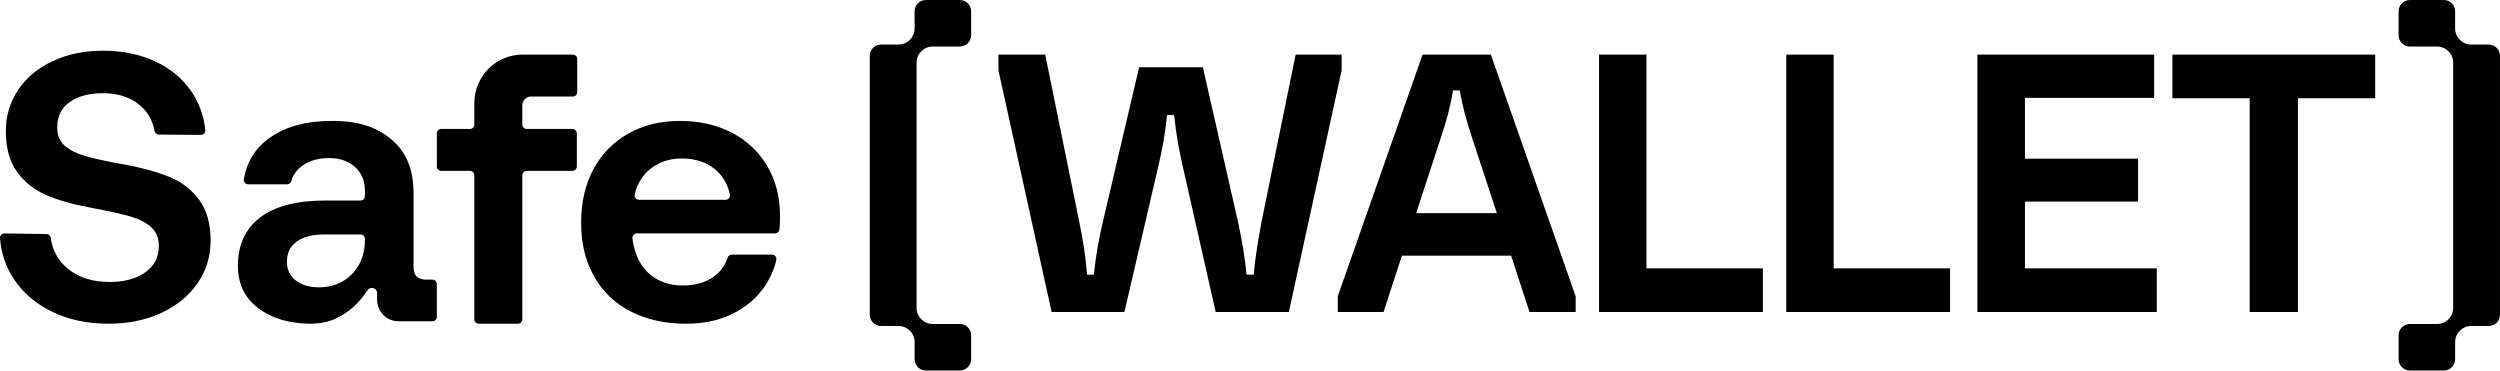
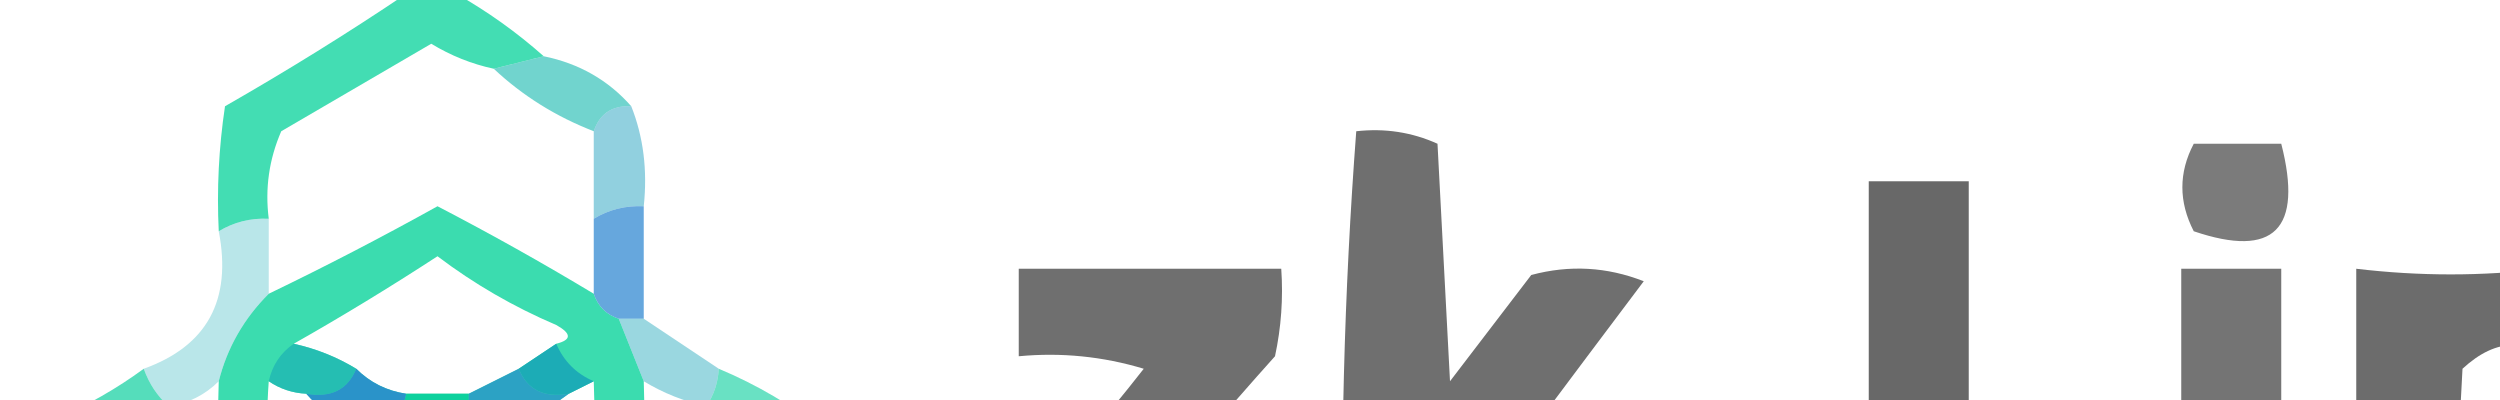
- <svg xmlns="http://www.w3.org/2000/svg" width="641" height="95" viewBox="0 0 641 95" fill="none">
-   <path d="M223.003 14.301V80.699C223.003 82.289 224.301 83.578 225.901 83.578H230.364C232.649 83.578 234.503 85.418 234.503 87.69V92.121C234.503 93.71 235.801 95 237.401 95H246.102C247.702 95 249 93.71 249 92.121V85.948C249 84.359 247.702 83.069 246.102 83.069H239.151C236.867 83.069 235.012 81.23 235.012 78.957V16.039C235.012 13.77 236.864 11.928 239.151 11.928H246.099C247.699 11.928 248.997 10.638 248.997 9.048V2.879C248.997 1.289 247.699 0 246.099 0H237.398C235.798 0 234.5 1.289 234.5 2.879V7.31C234.5 9.579 232.649 11.422 230.361 11.422H225.898C224.298 11.422 223 12.711 223 14.301H223.003Z" fill="currentColor" />
-   <path d="M640.997 80.694V14.3C640.997 12.71 639.699 11.421 638.099 11.421H633.635C631.351 11.421 629.497 9.582 629.497 7.31V2.879C629.497 1.289 628.199 0 626.599 0H617.898C616.298 0 615 1.289 615 2.879V9.051C615 10.64 616.298 11.93 617.898 11.93H624.849C627.133 11.93 628.988 13.769 628.988 16.041V78.959C628.988 81.228 627.136 83.07 624.849 83.07H617.901C616.301 83.07 615.003 84.359 615.003 85.949V92.121C615.003 93.711 616.301 95 617.901 95H626.602C628.202 95 629.5 93.711 629.5 92.121V87.69C629.5 85.421 631.351 83.579 633.639 83.579H638.102C639.702 83.579 641 82.29 641 80.7L640.997 80.694Z" fill="currentColor" />
-   <path d="M43.41 45.349C40.253 44.075 36.398 43.012 31.845 42.158H31.748C27.324 41.373 24.004 40.652 21.793 39.997C19.58 39.346 17.841 38.46 16.574 37.347C15.306 36.233 14.671 34.696 14.671 32.732C14.671 29.853 15.744 27.661 17.891 26.155C20.039 24.65 22.869 23.897 26.381 23.897C30.22 23.897 33.323 24.878 35.7 26.842C37.832 28.607 39.137 30.846 39.618 33.56C39.712 34.101 40.168 34.503 40.715 34.506L51.513 34.588C52.176 34.595 52.705 34.022 52.639 33.358C52.277 29.727 51.085 26.427 49.07 23.454C46.825 20.149 43.734 17.58 39.8 15.749C35.864 13.917 31.393 13 26.384 13C21.636 13 17.357 13.883 13.552 15.651C9.747 17.419 6.786 19.87 4.673 23.015C2.556 26.155 1.5 29.692 1.5 33.617C1.5 37.938 2.443 41.405 4.33 44.024C6.216 46.643 8.688 48.623 11.747 49.964C14.803 51.306 18.479 52.368 22.774 53.156L23.262 53.254C27.814 54.105 31.213 54.858 33.458 55.512C35.703 56.167 37.474 57.084 38.775 58.261C40.077 59.441 40.728 61.045 40.728 63.072C40.728 65.954 39.558 68.209 37.216 69.845C34.873 71.48 31.849 72.299 28.142 72.299C23.718 72.299 20.139 71.17 17.407 68.911C14.92 66.855 13.458 64.221 13.018 61.001C12.942 60.444 12.483 60.02 11.923 60.014L1.138 59.849C0.481 59.84 -0.047 60.396 0.003 61.054C0.308 65.014 1.541 68.582 3.695 71.758C6.069 75.26 9.339 78.009 13.502 80.004C17.665 82.001 22.447 83 27.846 83C32.855 83 37.345 82.083 41.313 80.251C45.281 78.42 48.388 75.883 50.633 72.644C52.877 69.405 54 65.758 54 61.7C54 57.379 53.022 53.896 51.073 51.245C49.12 48.595 46.567 46.63 43.413 45.356L43.41 45.349Z" fill="currentColor" />
-   <path d="M110.867 71.692H109.171C108.19 71.692 107.418 71.431 106.864 70.901C106.307 70.376 106.028 69.518 106.028 68.329V49.43C106.028 43.427 104.13 38.858 100.332 35.728C96.535 32.597 92.063 31 85.057 31C78.443 31 73.275 32.447 69.218 35.285C65.519 37.87 63.288 41.412 62.525 45.914C62.408 46.612 62.93 47.256 63.636 47.256H73.617C74.117 47.256 74.567 46.924 74.699 46.44C75.155 44.772 76.161 43.414 77.715 42.359C79.516 41.138 81.655 40.529 84.472 40.529C89.782 40.529 93.56 43.829 93.56 48.741V50.278C93.56 50.906 93.054 51.413 92.433 51.413H83.392C76.06 51.413 70.494 52.864 66.696 55.765C62.899 58.669 61 62.791 61 68.131C61 72.751 62.734 76.379 66.206 79.015C68.81 80.995 71.921 82.136 75.127 82.637C77.576 83.019 80.089 83.159 82.544 82.761C85.114 82.347 87.203 81.279 89.291 79.758C91.168 78.393 92.734 76.643 94.165 74.507C94.861 73.302 96.69 73.784 96.69 75.18V76.857C96.69 79.904 99.139 82.379 102.168 82.379H110.873C111.497 82.379 112 81.868 112 81.243V72.83C112 72.202 111.494 71.695 110.873 71.695L110.867 71.692ZM93.554 61.5C93.554 63.942 93.044 66.068 92.032 67.882C89.905 71.686 86.101 73.669 81.817 73.669C79.326 73.669 77.329 73.076 75.826 71.89C74.32 70.701 73.567 69.119 73.567 67.14C73.567 64.898 74.402 63.167 76.07 61.946C77.74 60.728 80.111 60.116 83.19 60.116H92.427C93.051 60.116 93.554 60.627 93.554 61.251V61.5Z" fill="currentColor" />
-   <path d="M146.882 14H133.962C127.146 14 121.618 19.577 121.618 26.46V31.932C121.618 32.558 121.114 33.063 120.497 33.063H113.121C112.501 33.063 112 33.571 112 34.194V42.678C112 43.304 112.504 43.81 113.121 43.81H120.497C121.117 43.81 121.618 44.318 121.618 44.941V81.869C121.618 82.495 122.122 83 122.739 83H132.807C133.427 83 133.927 82.492 133.927 81.869V44.941C133.927 44.315 134.431 43.81 135.048 43.81H146.778C147.399 43.81 147.899 43.301 147.899 42.678V34.194C147.899 33.568 147.396 33.063 146.778 33.063H135.048C134.428 33.063 133.927 32.554 133.927 31.932V27.013C133.927 25.761 134.932 24.747 136.172 24.747H146.879C147.499 24.747 148 24.238 148 23.616V15.131C148 14.505 147.496 14 146.879 14H146.882Z" fill="currentColor" />
-   <path d="M196.681 42.512C194.465 38.818 191.437 35.979 187.6 33.998C183.763 32.017 179.328 31 174.305 31C169.282 31 164.943 32.1 161.106 34.247C157.269 36.394 154.292 39.427 152.175 43.354C150.058 47.281 149 51.884 149 57.163C149 62.442 150.094 66.85 152.274 70.773C154.458 74.7 157.582 77.721 161.652 79.832C165.72 81.947 170.5 83 175.993 83C180.227 83 184.016 82.225 187.357 80.675C190.695 79.124 193.394 76.997 195.444 74.289C197.199 71.973 198.398 69.437 199.038 66.681C199.204 65.966 198.663 65.281 197.928 65.281H187.654C187.162 65.281 186.73 65.6 186.574 66.062C185.851 68.196 184.572 69.88 182.74 71.121C180.687 72.506 178.142 73.201 175.098 73.201C172.585 73.201 170.385 72.675 168.498 71.619C166.612 70.563 165.125 69.08 164.031 67.163C163.6 66.407 163.248 65.609 162.967 64.786C162.666 63.903 162.449 62.99 162.298 62.069C162.247 61.746 162.199 61.421 162.161 61.096C162.084 60.426 162.618 59.839 163.296 59.839H198.721C199.297 59.839 199.789 59.415 199.853 58.844C199.901 58.426 199.936 57.998 199.952 57.561C199.984 56.77 200 56.043 200 55.383C200 50.499 198.89 46.209 196.675 42.512H196.681ZM186.037 51.223H163.852C163.123 51.223 162.577 50.55 162.736 49.842C163.091 48.289 163.705 46.885 164.578 45.632C165.704 44.014 167.159 42.777 168.943 41.919C170.73 41.061 172.681 40.633 174.797 40.633C178.238 40.633 181.084 41.558 183.331 43.405C185.26 44.99 186.535 47.134 187.149 49.839C187.312 50.55 186.766 51.227 186.037 51.227V51.223Z" fill="currentColor" />
-   <path d="M256 14H267.993L276.792 57.233C277.663 61.443 278.339 65.554 278.725 70.433H280.467C280.952 65.649 281.724 61.443 282.691 57.233L292.07 17.253H308.415L317.504 57.233C318.375 61.345 319.147 65.649 319.632 70.433H321.47C321.856 65.554 322.631 61.537 323.403 57.139L332.202 14H344V18.017L330.46 79.997H311.701L303.288 42.791C302.321 38.486 301.546 34.564 301.064 29.497H299.226C298.741 34.567 297.969 38.392 297.003 42.601L288.299 80H269.636L256 18.02V14.003V14Z" fill="currentColor" />
-   <path d="M382.256 14L404 75.983V80H392.166L387.453 65.557H359.452L354.738 80H343V75.983L364.744 14H382.256ZM363.109 54.654H383.796L377.444 35.332C376 30.933 375.038 27.487 374.27 23.183H372.537C371.864 27.487 370.902 30.93 369.458 35.234L363.106 54.651L363.109 54.654Z" fill="currentColor" />
-   <path d="M410 14H422.152V68.808H452V80H410V14Z" fill="currentColor" />
-   <path d="M458 14H470.151V68.808H500V80H458V14Z" fill="currentColor" />
-   <path d="M507 14H552.328V25.095H519.195V40.686H548.197V51.686H519.195V68.808H553V80H507V14Z" fill="currentColor" />
-   <path d="M609 14V25.19H589.186V80H576.814V25.19H557V14H609Z" fill="currentColor" />
+ <svg xmlns="http://www.w3.org/2000/svg" version="1.1" width="200px" height="32px" style="shape-rendering:geometricPrecision; text-rendering:geometricPrecision; image-rendering:optimizeQuality; fill-rule:evenodd; clip-rule:evenodd">
+   <g>
+     <path style="opacity:0.753" fill="#05d29a" d="M 32.5,-0.5 C 33.833,-0.5 35.167,-0.5 36.5,-0.5C 39.009,0.921 41.343,2.588 43.5,4.5C 42.167,4.833 40.833,5.167 39.5,5.5C 37.742,5.123 36.075,4.456 34.5,3.5C 30.5,5.833 26.5,8.167 22.5,10.5C 21.526,12.743 21.192,15.076 21.5,17.5C 20.041,17.433 18.708,17.766 17.5,18.5C 17.335,15.15 17.502,11.817 18,8.5C 23.006,5.637 27.839,2.637 32.5,-0.5 Z" />
+   </g>
+   <g>
+     <path style="opacity:0.601" fill="#13b8ad" d="M 43.5,4.5 C 46.331,5.079 48.664,6.412 50.5,8.5C 48.973,8.427 47.973,9.094 47.5,10.5C 44.46,9.32 41.794,7.653 39.5,5.5C 40.833,5.167 42.167,4.833 43.5,4.5 Z" />
+   </g>
+   <g>
+     <path style="opacity:0.729" fill="#393939" d="M 108.5,10.5 C 110.792,10.244 112.959,10.577 115,11.5C 115.333,17.833 115.667,24.167 116,30.5C 118.167,27.667 120.333,24.833 122.5,22C 125.554,21.179 128.554,21.345 131.5,22.5C 128.467,26.525 125.467,30.525 122.5,34.5C 124.716,38.892 127.549,42.892 131,46.5C 131.483,47.448 131.649,48.448 131.5,49.5C 128.428,49.817 125.428,49.484 122.5,48.5C 120.136,45.301 117.97,41.968 116,38.5C 115.501,42.152 115.335,45.818 115.5,49.5C 112.833,49.5 110.167,49.5 107.5,49.5C 107.186,36.421 107.52,23.421 108.5,10.5 Z" />
+   </g>
+   <g>
+     <path style="opacity:0.726" fill="#393939" d="M 243.5,48.5 C 243.5,48.833 243.5,49.167 243.5,49.5C 240.482,49.665 237.482,49.498 234.5,49C 231.877,45.588 229.377,42.088 227,38.5C 226.501,42.152 226.335,45.818 226.5,49.5C 223.833,49.5 221.167,49.5 218.5,49.5C 218.333,36.829 218.5,24.162 219,11.5C 221.333,10.167 223.667,10.167 226,11.5C 226.333,18.167 226.667,24.833 227,31.5C 229.167,28.5 231.333,25.5 233.5,22.5C 236.5,21.167 239.5,21.167 242.5,22.5C 239.5,26.5 236.5,30.5 233.5,34.5C 236.502,39.487 239.836,44.153 243.5,48.5 Z" />
+   </g>
+   <g>
+     <path style="opacity:0.665" fill="#393939" d="M 175.5,11.5 C 177.833,11.5 180.167,11.5 182.5,11.5C 184.257,18.349 181.924,20.682 175.5,18.5C 174.286,16.141 174.286,13.808 175.5,11.5 Z" />
+   </g>
+   <g>
+     <path style="opacity:0.494" fill="#209fbf" d="M 50.5,8.5 C 51.473,10.948 51.806,13.615 51.5,16.5C 50.041,16.433 48.708,16.766 47.5,17.5C 47.5,15.167 47.5,12.833 47.5,10.5C 47.973,9.094 48.973,8.427 50.5,8.5 Z" />
+   </g>
+   <g>
+     <path style="opacity:0.76" fill="#393939" d="M 149.5,14.5 C 152.167,14.5 154.833,14.5 157.5,14.5C 157.5,23.833 157.5,33.167 157.5,42.5C 162.167,42.5 166.833,42.5 171.5,42.5C 171.5,44.833 171.5,47.167 171.5,49.5C 164.167,49.5 156.833,49.5 149.5,49.5C 149.5,37.833 149.5,26.167 149.5,14.5 Z" />
+   </g>
+   <g>
+     <path style="opacity:0.787" fill="#06d299" d="M 47.5,23.5 C 47.833,24.5 48.5,25.167 49.5,25.5C 50.167,27.167 50.833,28.833 51.5,30.5C 51.666,35.511 51.499,40.511 51,45.5C 47.021,48.238 42.855,50.571 38.5,52.5C 35.796,53.714 33.129,53.714 30.5,52.5C 26.441,50.052 22.275,47.719 18,45.5C 17.501,40.511 17.334,35.511 17.5,30.5C 18.175,27.822 19.509,25.488 21.5,23.5C 26.067,21.3 30.567,18.966 35,16.5C 39.259,18.712 43.425,21.045 47.5,23.5 Z M 44.5,27.5 C 43.5,28.167 42.5,28.833 41.5,29.5C 40.167,30.167 38.833,30.833 37.5,31.5C 35.833,31.5 34.167,31.5 32.5,31.5C 30.938,31.267 29.605,30.601 28.5,29.5C 26.951,28.559 25.284,27.892 23.5,27.5C 27.353,25.318 31.186,22.985 35,20.5C 37.921,22.712 41.088,24.546 44.5,26C 45.738,26.69 45.738,27.19 44.5,27.5 Z M 21.5,30.5 C 22.391,31.11 23.391,31.443 24.5,31.5C 26.336,33.588 28.669,34.921 31.5,35.5C 31.557,36.609 31.89,37.609 32.5,38.5C 32.5,42.167 32.5,45.833 32.5,49.5C 29.194,47.511 25.861,45.511 22.5,43.5C 21.508,39.217 21.174,34.884 21.5,30.5 Z M 47.5,30.5 C 47.666,34.846 47.499,39.179 47,43.5C 43.667,45.5 40.333,47.5 37,49.5C 36.517,48.552 36.35,47.552 36.5,46.5C 36.5,43.833 36.5,41.167 36.5,38.5C 37.906,38.027 38.573,37.027 38.5,35.5C 41.032,34.404 43.365,33.071 45.5,31.5C 46.167,31.167 46.833,30.833 47.5,30.5 Z" />
+   </g>
+   <g>
+     <path style="opacity:0.727" fill="#2d87d1" d="M 51.5,16.5 C 51.5,19.5 51.5,22.5 51.5,25.5C 50.833,25.5 50.167,25.5 49.5,25.5C 48.5,25.167 47.833,24.5 47.5,23.5C 47.5,21.5 47.5,19.5 47.5,17.5C 48.708,16.766 50.041,16.433 51.5,16.5 Z" />
+   </g>
+   <g>
+     <path style="opacity:0.727" fill="#393939" d="M 81.5,21.5 C 88.5,21.5 95.5,21.5 102.5,21.5C 102.663,23.857 102.497,26.19 102,28.5C 98.048,32.907 94.215,37.407 90.5,42C 94.821,42.499 99.154,42.666 103.5,42.5C 103.5,44.833 103.5,47.167 103.5,49.5C 95.833,49.5 88.167,49.5 80.5,49.5C 80.336,46.813 80.503,44.146 81,41.5C 84.736,37.687 88.236,33.687 91.5,29.5C 88.232,28.513 84.898,28.18 81.5,28.5C 81.5,26.167 81.5,23.833 81.5,21.5 Z" />
+   </g>
+   <g>
+     <path style="opacity:0.701" fill="#393939" d="M 174.5,21.5 C 177.167,21.5 179.833,21.5 182.5,21.5C 182.5,30.833 182.5,40.167 182.5,49.5C 179.833,49.5 177.167,49.5 174.5,49.5C 174.5,40.167 174.5,30.833 174.5,21.5 Z" />
+   </g>
+   <g>
+     <path style="opacity:0.739" fill="#393939" d="M 188.5,21.5 C 193.579,22.103 198.579,22.103 203.5,21.5C 210.049,20.882 213.216,23.882 213,30.5C 213.667,36.5 213.667,42.5 213,48.5C 210.619,49.435 208.119,49.768 205.5,49.5C 205.666,42.825 205.5,36.158 205,29.5C 202.413,26.966 199.747,26.966 197,29.5C 196.667,35.833 196.333,42.167 196,48.5C 193.619,49.435 191.119,49.768 188.5,49.5C 188.5,40.167 188.5,30.833 188.5,21.5 Z" />
+   </g>
+   <g>
+     <path style="opacity:0.448" fill="#1da6ba" d="M 49.5,25.5 C 50.167,25.5 50.833,25.5 51.5,25.5C 53.5,26.833 55.5,28.167 57.5,29.5C 57.443,30.609 57.11,31.609 56.5,32.5C 54.716,32.108 53.05,31.441 51.5,30.5C 50.833,28.833 50.167,27.167 49.5,25.5 Z" />
+   </g>
+   <g>
+     <path style="opacity:0.306" fill="#1aacb6" d="M 21.5,17.5 C 21.5,19.5 21.5,21.5 21.5,23.5C 19.509,25.488 18.175,27.822 17.5,30.5C 16.395,31.601 15.062,32.267 13.5,32.5C 12.599,31.709 11.932,30.709 11.5,29.5C 16.568,27.68 18.568,24.014 17.5,18.5C 18.708,17.766 20.041,17.433 21.5,17.5 Z" />
+   </g>
+   <g>
+     <path style="opacity:0.672" fill="#1aafb4" d="M 23.5,27.5 C 25.284,27.892 26.951,28.559 28.5,29.5C 27.817,31.177 26.483,31.843 24.5,31.5C 23.391,31.443 22.391,31.11 21.5,30.5C 21.782,29.222 22.449,28.222 23.5,27.5 Z" />
+   </g>
+   <g>
+     <path style="opacity:1" fill="#1cacb6" d="M 44.5,27.5 C 45.1,28.9 46.1,29.9 47.5,30.5C 46.833,30.833 46.167,31.167 45.5,31.5C 43.517,31.843 42.183,31.177 41.5,29.5C 42.5,28.833 43.5,28.167 44.5,27.5 Z" />
+   </g>
+   <g>
+     <path style="opacity:0.908" fill="#09d09b" d="M 32.5,31.5 C 34.167,31.5 35.833,31.5 37.5,31.5C 37.433,32.959 37.766,34.292 38.5,35.5C 38.573,37.027 37.906,38.027 36.5,38.5C 35.167,38.5 33.833,38.5 32.5,38.5C 31.89,37.609 31.557,36.609 31.5,35.5C 31.833,34.167 32.167,32.833 32.5,31.5 Z" />
+   </g>
+   <g>
+     <path style="opacity:0.971" fill="#2991ca" d="M 28.5,29.5 C 29.605,30.601 30.938,31.267 32.5,31.5C 32.167,32.833 31.833,34.167 31.5,35.5C 28.669,34.921 26.336,33.588 24.5,31.5C 26.483,31.843 27.817,31.177 28.5,29.5 Z" />
+   </g>
+   <g>
+     <path style="opacity:0.792" fill="#2992ca" d="M 41.5,29.5 C 42.183,31.177 43.517,31.843 45.5,31.5C 43.365,33.071 41.032,34.404 38.5,35.5C 37.766,34.292 37.433,32.959 37.5,31.5C 38.833,30.833 40.167,30.167 41.5,29.5 Z" />
+   </g>
+   <g>
+     <path style="opacity:0.684" fill="#08ce9c" d="M 11.5,29.5 C 11.932,30.709 12.599,31.709 13.5,32.5C 11.565,33.81 9.565,35.143 7.5,36.5C 6.338,41.467 6.171,46.467 7,51.5C 9.479,53.314 11.979,54.981 14.5,56.5C 14.5,57.833 14.5,59.167 14.5,60.5C 10.888,58.728 7.388,56.728 4,54.5C 3.169,47.476 3.336,40.476 4.5,33.5C 7.024,32.408 9.357,31.074 11.5,29.5 Z" />
+   </g>
+   <g>
+     <path style="opacity:0.609" fill="#09cd9d" d="M 57.5,29.5 C 60.553,30.777 63.386,32.444 66,34.5C 66.831,41.191 66.664,47.858 65.5,54.5C 64.482,55.193 63.482,55.859 62.5,56.5C 62.5,55.167 62.5,53.833 62.5,52.5C 62.666,47.156 62.499,41.823 62,36.5C 59.833,35.512 58,34.179 56.5,32.5C 57.11,31.609 57.443,30.609 57.5,29.5 Z" />
+   </g>
+   <g>
+     <path style="opacity:0.694" fill="#393939" d="M 135.5,40.5 C 143.159,39.01 145.492,41.843 142.5,49C 134.756,50.8 132.422,47.967 135.5,40.5 Z" />
+   </g>
+   <g>
+     <path style="opacity:0.086" fill="#2794c8" d="M 32.5,38.5 C 33.833,38.5 35.167,38.5 36.5,38.5C 36.5,41.167 36.5,43.833 36.5,46.5C 35.849,45.909 35.182,45.243 34.5,44.5C 33.83,46.291 33.163,47.958 32.5,49.5C 32.5,45.833 32.5,42.167 32.5,38.5 Z" />
+   </g>
+   <g>
+     <path style="opacity:0.898" fill="#2d88d1" d="M 30.5,52.5 C 33.129,53.714 35.796,53.714 38.5,52.5C 40.5,53.833 42.5,55.167 44.5,56.5C 43.596,57.209 43.263,58.209 43.5,59.5C 40.477,58.572 37.643,57.238 35,55.5C 32.747,56.377 30.581,57.377 28.5,58.5C 27.596,57.791 27.263,56.791 27.5,55.5C 28.694,54.728 29.694,53.728 30.5,52.5 Z" />
+   </g>
+   <g>
+     <path style="opacity:0.65" fill="#0fc0a7" d="M 62.5,52.5 C 62.5,53.833 62.5,55.167 62.5,56.5C 60.062,58.267 57.395,59.601 54.5,60.5C 54.737,59.209 54.404,58.209 53.5,57.5C 56.24,55.441 59.24,53.774 62.5,52.5 Z" />
+   </g>
+   <g>
+     <path style="opacity:0.653" fill="#1fa1be" d="M 27.5,55.5 C 27.263,56.791 27.596,57.791 28.5,58.5C 27.035,59.737 25.368,60.737 23.5,61.5C 21.952,61.179 21.285,60.179 21.5,58.5C 23.216,56.975 25.216,55.975 27.5,55.5 Z" />
+   </g>
+   <g>
+     <path style="opacity:0.701" fill="#12b9ac" d="M 14.5,56.5 C 16.793,58.195 19.127,58.862 21.5,58.5C 21.285,60.179 21.952,61.179 23.5,61.5C 22.833,62.167 22.167,62.833 21.5,63.5C 20.5,63.5 19.5,63.5 18.5,63.5C 17.205,62.512 15.872,61.512 14.5,60.5C 14.5,59.167 14.5,57.833 14.5,56.5 Z" />
+   </g>
+   <g>
+     <path style="opacity:0.685" fill="#1ea3bc" d="M 44.5,56.5 C 46.386,57.361 48.22,58.361 50,59.5C 50.816,58.177 51.983,57.511 53.5,57.5C 54.404,58.209 54.737,59.209 54.5,60.5C 53.306,61.272 52.306,62.272 51.5,63.5C 50.5,63.5 49.5,63.5 48.5,63.5C 46.651,62.407 44.984,61.074 43.5,59.5C 43.263,58.209 43.596,57.209 44.5,56.5 Z" />
+   </g>
</svg>
